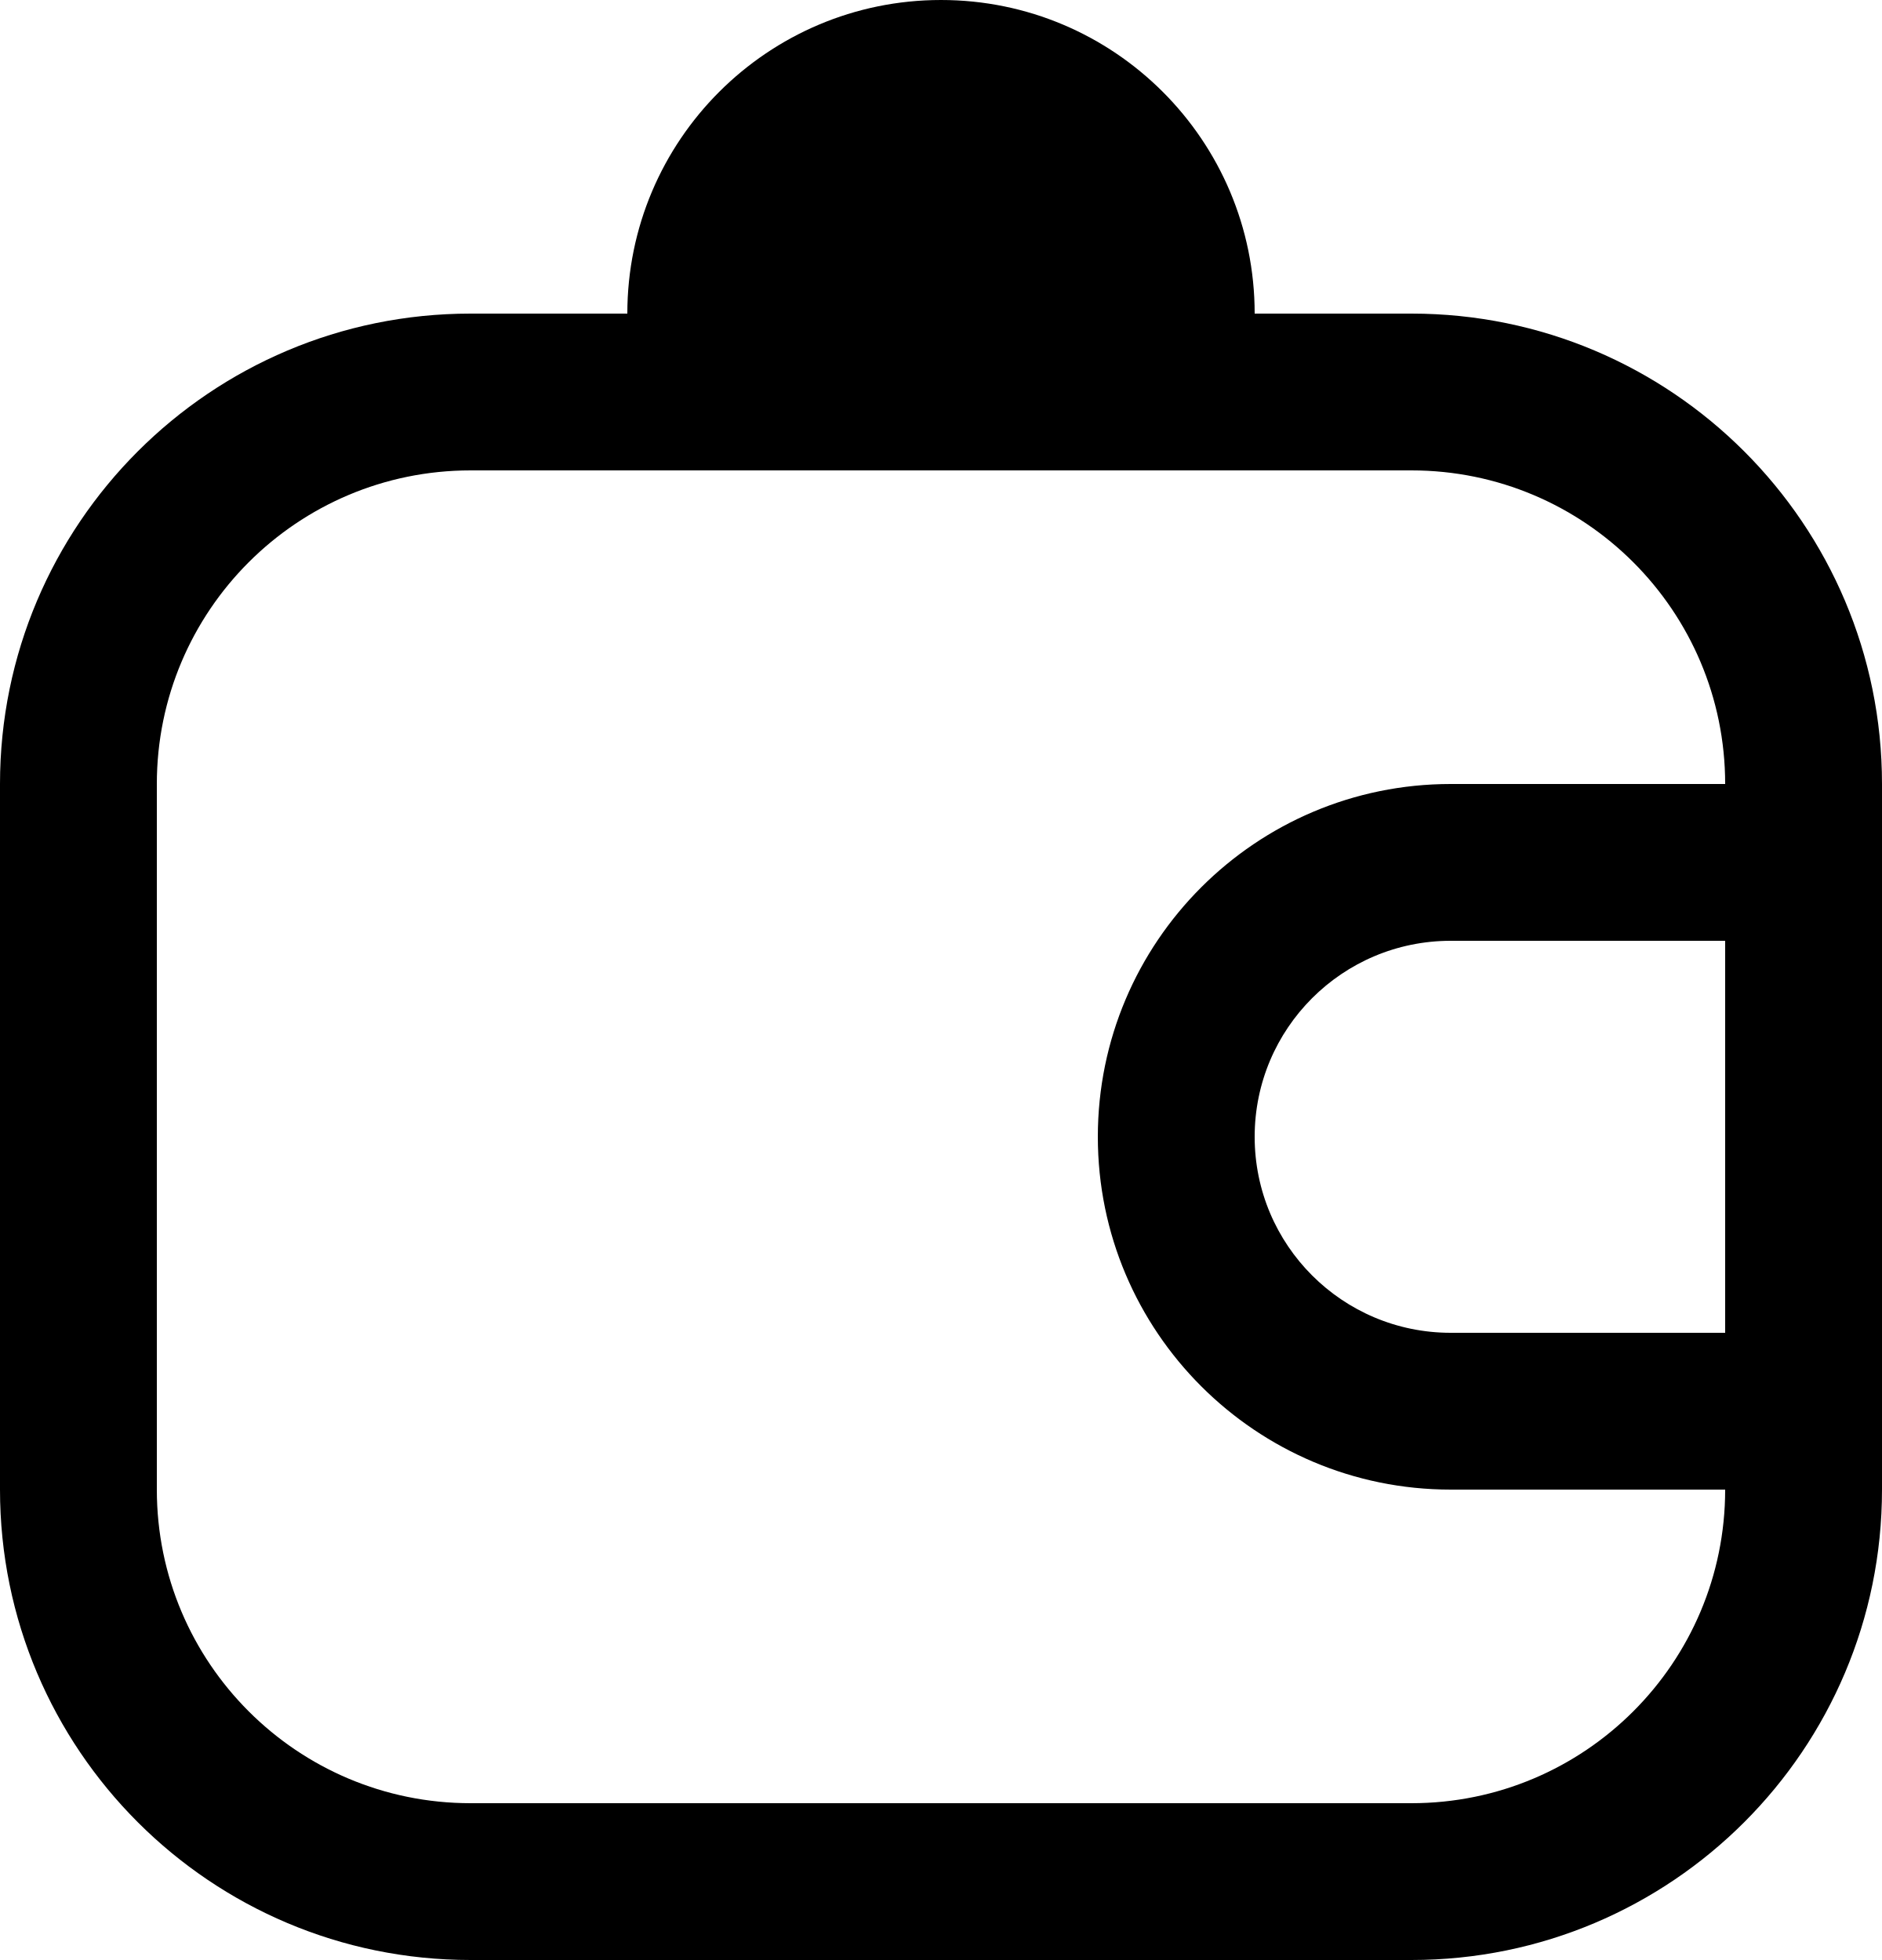
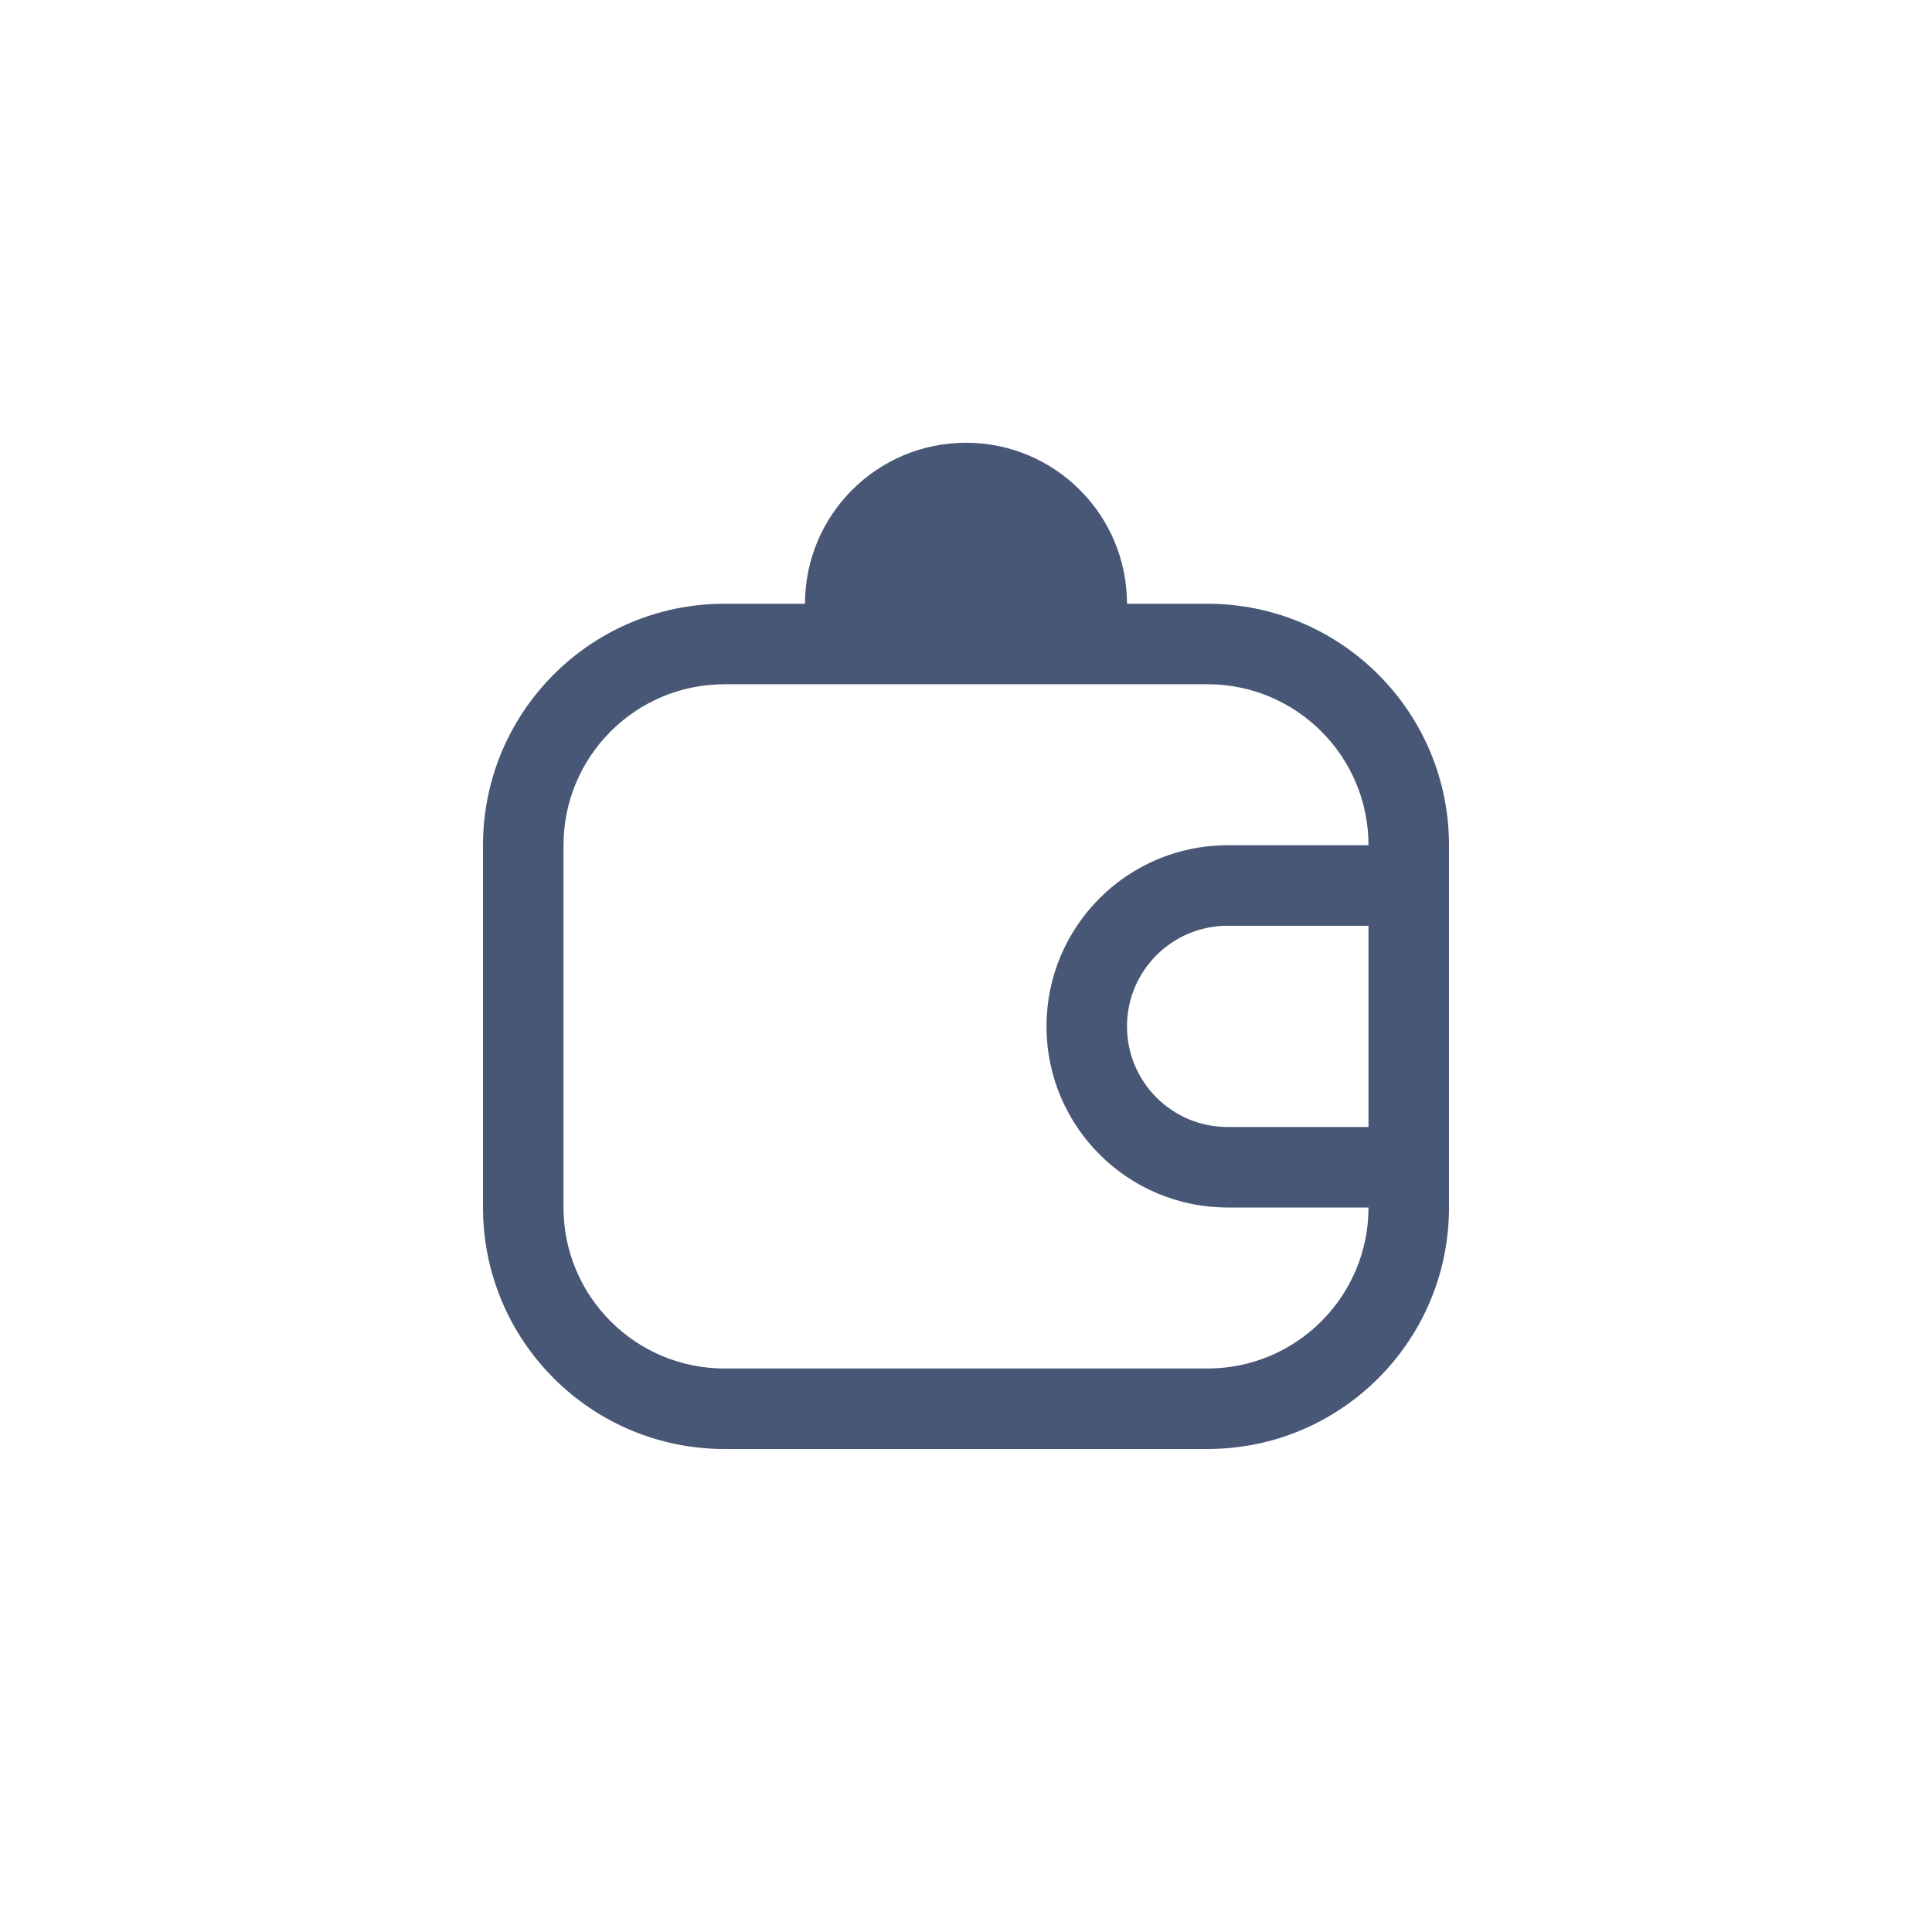
- <svg xmlns="http://www.w3.org/2000/svg" id="svg835" version="1.1" fill="none" viewBox="0 0 24 25" height="25" width="24">
-   <defs id="defs839" />
-   <path style="fill:#000000;fill-opacity:1" id="path833" fill="#485776" d="M12 0C14.209 0 16 1.791 16 4L18 4C21.314 4 24 6.686 24 10V19C24 22.314 21.314 25 18 25H6C2.686 25 0 22.314 0 19V10C0 6.686 2.686 4 6 4H8C8 1.791 9.791 0 12 0ZM22 17V12H18.5C17.119 12 16 13.119 16 14.5C16 15.881 17.119 17 18.5 17H22ZM22 10H18.5C16.015 10 14 12.015 14 14.5C14 16.985 16.015 19 18.5 19H22C22 21.209 20.209 23 18 23H6C3.791 23 2 21.209 2 19V10C2 7.791 3.791 6 6 6H18C20.209 6 22 7.791 22 10Z" clip-rule="evenodd" fill-rule="evenodd" />
+ <svg xmlns="http://www.w3.org/2000/svg" width="48" height="48" viewBox="0 0 48 48" fill="none">
+   <path fill-rule="evenodd" clip-rule="evenodd" d="M24 11C26.209 11 28 12.791 28 15L30 15C33.314 15 36 17.686 36 21V30C36 33.314 33.314 36 30 36H18C14.686 36 12 33.314 12 30V21C12 17.686 14.686 15 18 15H20C20 12.791 21.791 11 24 11ZM34 28V23H30.5C29.119 23 28 24.119 28 25.5C28 26.881 29.119 28 30.5 28H34ZM34 21H30.5C28.015 21 26 23.015 26 25.5C26 27.985 28.015 30 30.5 30H34C34 32.209 32.209 34 30 34H18C15.791 34 14 32.209 14 30V21C14 18.791 15.791 17 18 17H30C32.209 17 34 18.791 34 21Z" fill="#485776" />
</svg>
